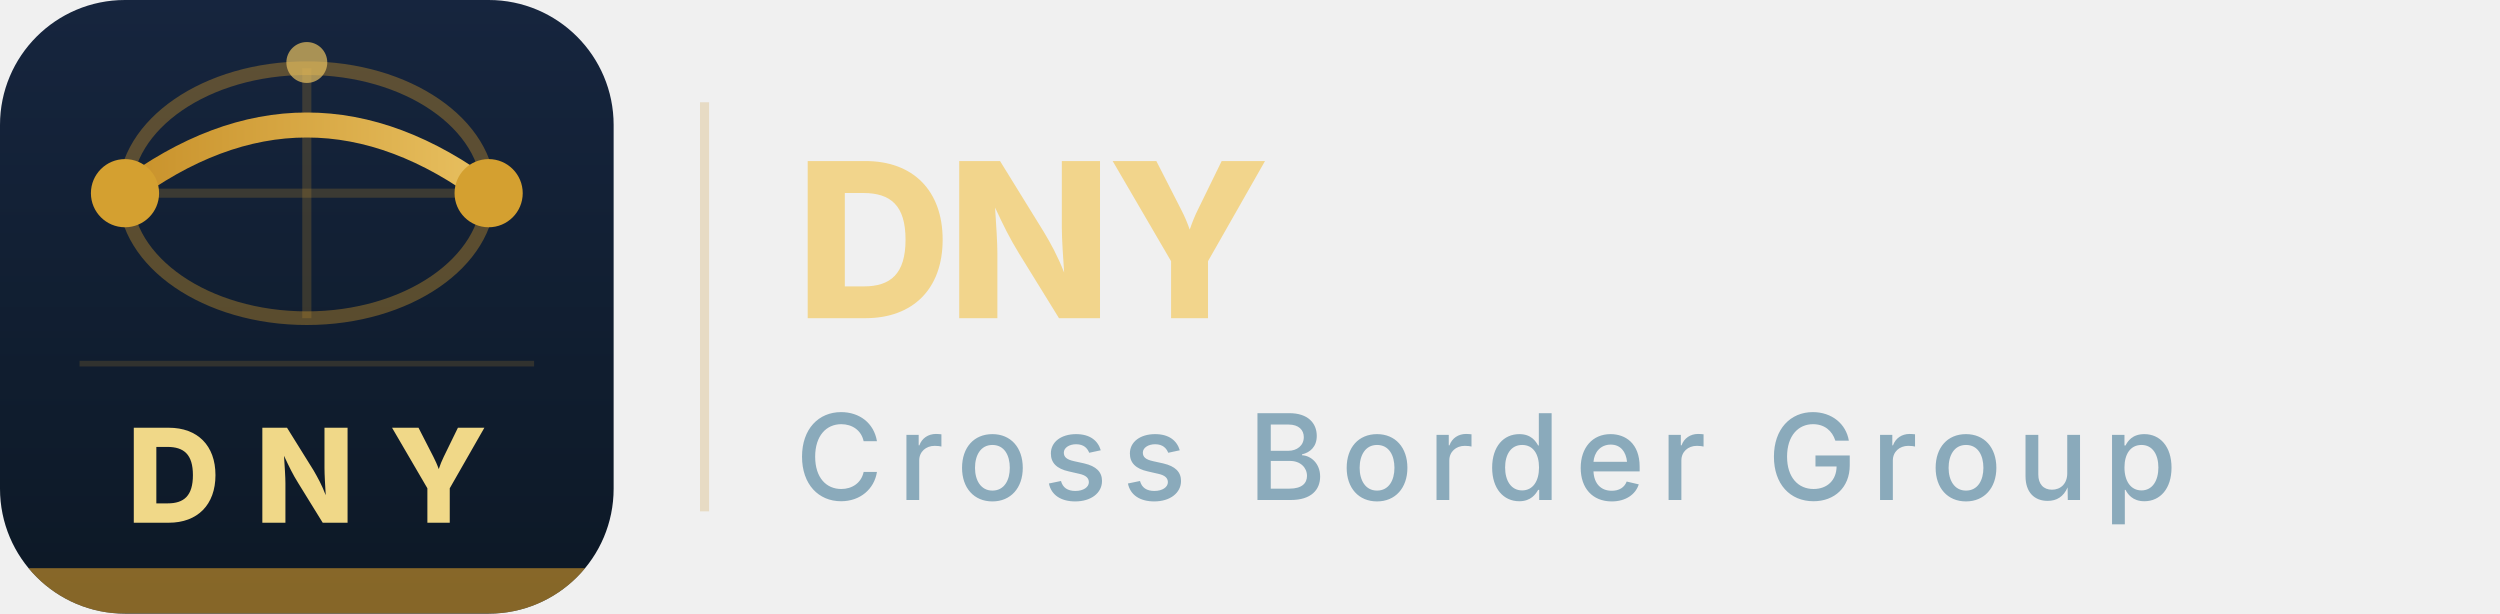
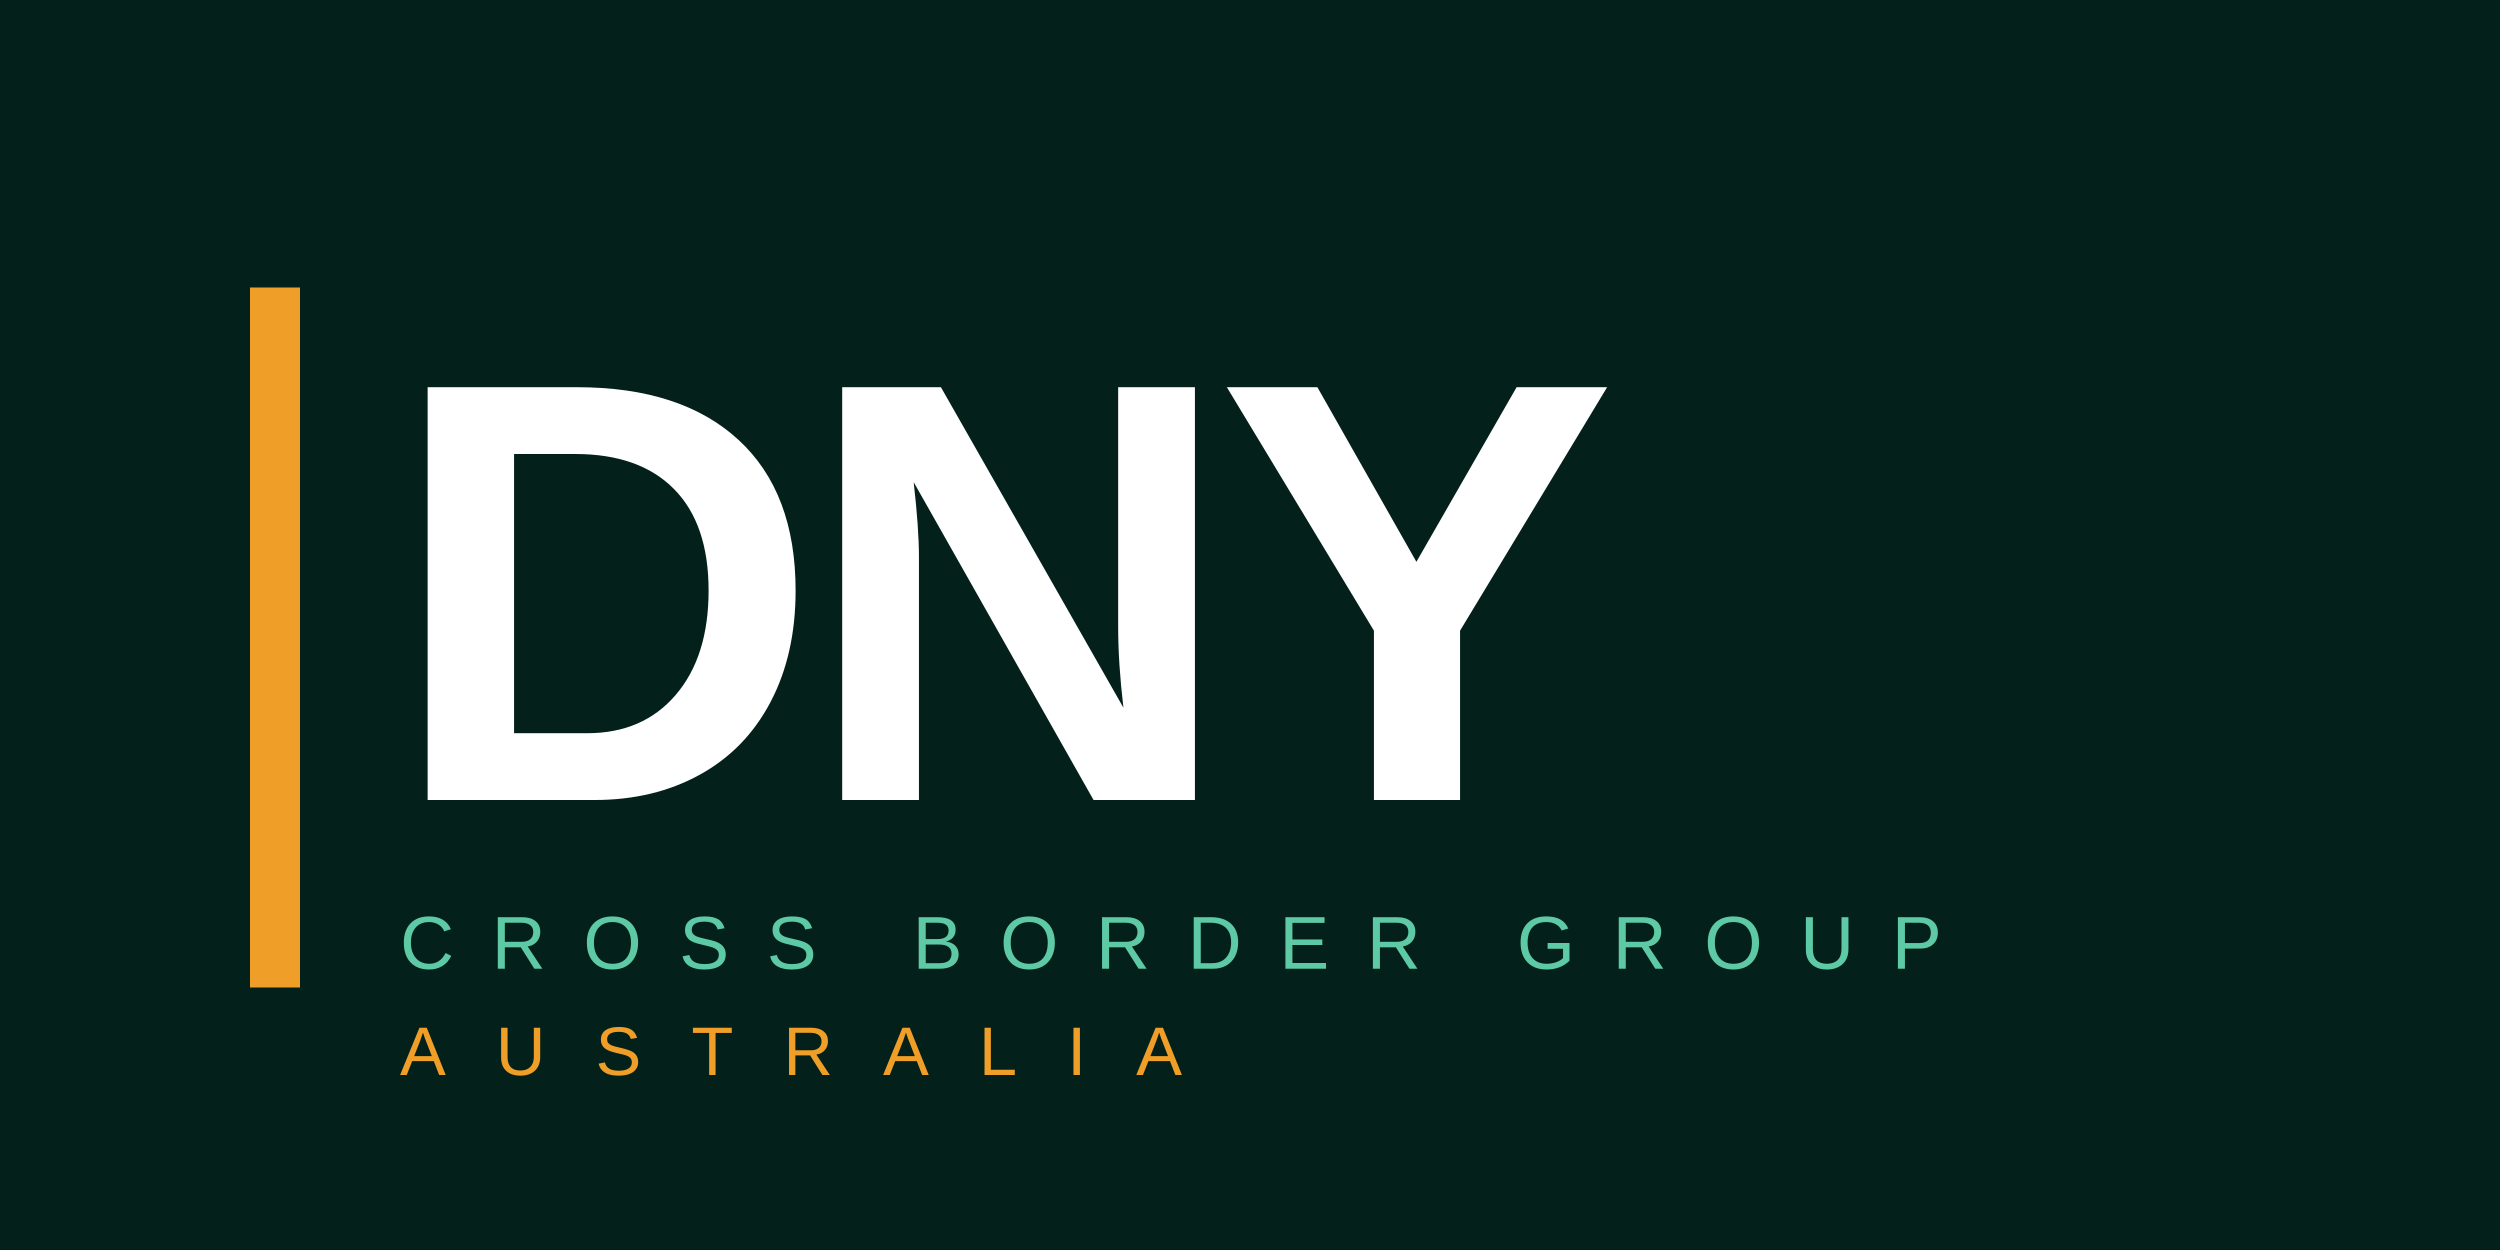
- <svg xmlns="http://www.w3.org/2000/svg" viewBox="0 0 220 54" fill="none" role="img" aria-label="DNY Cross Border Group">
-   <defs>
-     <linearGradient id="bgG" x1="0" y1="0" x2="0" y2="54" gradientUnits="userSpaceOnUse">
-       <stop offset="0%" stop-color="#16253E" />
-       <stop offset="100%" stop-color="#0C1825" />
-     </linearGradient>
-     <linearGradient id="arcG" x1="11" y1="17" x2="43" y2="17" gradientUnits="userSpaceOnUse">
-       <stop offset="0%" stop-color="#C8912A" />
-       <stop offset="100%" stop-color="#E8C060" />
-     </linearGradient>
-     <clipPath id="bc">
-       <rect width="54" height="54" rx="11" />
-     </clipPath>
-   </defs>
-   <rect width="54" height="54" rx="11" fill="url(#bgG)" />
-   <g clip-path="url(#bc)">
-     <ellipse cx="27" cy="17" rx="16" ry="11" stroke="#C8912A" stroke-width="1.2" fill="none" opacity="0.4" />
-     <line x1="11" y1="17" x2="43" y2="17" stroke="#C8912A" stroke-width="0.8" opacity="0.22" />
-     <line x1="27" y1="6" x2="27" y2="28" stroke="#C8912A" stroke-width="0.8" opacity="0.22" />
-     <path d="M11 17 Q27 5 43 17" stroke="url(#arcG)" stroke-width="2.2" fill="none" stroke-linecap="round" />
-     <circle cx="11" cy="17" r="3" fill="#D4A030" />
-     <circle cx="43" cy="17" r="3" fill="#D4A030" />
-     <circle cx="27" cy="5.5" r="1.8" fill="#E8C060" opacity="0.7" />
-     <line x1="7" y1="32" x2="47" y2="32" stroke="#C8912A" stroke-width="0.5" opacity="0.18" />
-     <rect y="50" width="54" height="4" fill="#C8912A" opacity="0.65" />
-   </g>
-   <text x="27" y="46" font-family="Inter, ui-sans-serif, system-ui, sans-serif" font-weight="800" font-size="11.5" fill="#F0D888" text-anchor="middle" letter-spacing="3">DNY</text>
-   <line x1="62" y1="9" x2="62" y2="45" stroke="#C8912A" stroke-width="0.8" opacity="0.22" />
-   <text x="70" y="28" font-family="Inter, ui-sans-serif, system-ui, sans-serif" font-weight="800" font-size="19" fill="#F2D58C" letter-spacing="-0.4">DNY</text>
-   <text x="70" y="44" font-family="Inter, ui-sans-serif, system-ui, sans-serif" font-weight="500" font-size="10.5" fill="#8AAABB" letter-spacing="1.3">Cross Border Group</text>
+ <svg xmlns="http://www.w3.org/2000/svg" viewBox="0 0 400 200" width="400" height="200">
+   <rect width="400" height="200" fill="#04201A" />
+   <rect x="40" y="46" width="8" height="112" fill="#EF9F27" />
+   <text x="62" y="128" font-size="96" font-weight="700" fill="white" font-family="Helvetica Neue, Arial, sans-serif" letter-spacing="-3">DNY</text>
+   <text x="64" y="155" font-size="12" fill="#5DCAA5" font-family="Helvetica Neue, Arial, sans-serif" letter-spacing="6">CROSS BORDER GROUP</text>
+   <text x="64" y="172" font-size="11" fill="#EF9F27" font-family="Helvetica Neue, Arial, sans-serif" letter-spacing="8">AUSTRALIA</text>
</svg>
